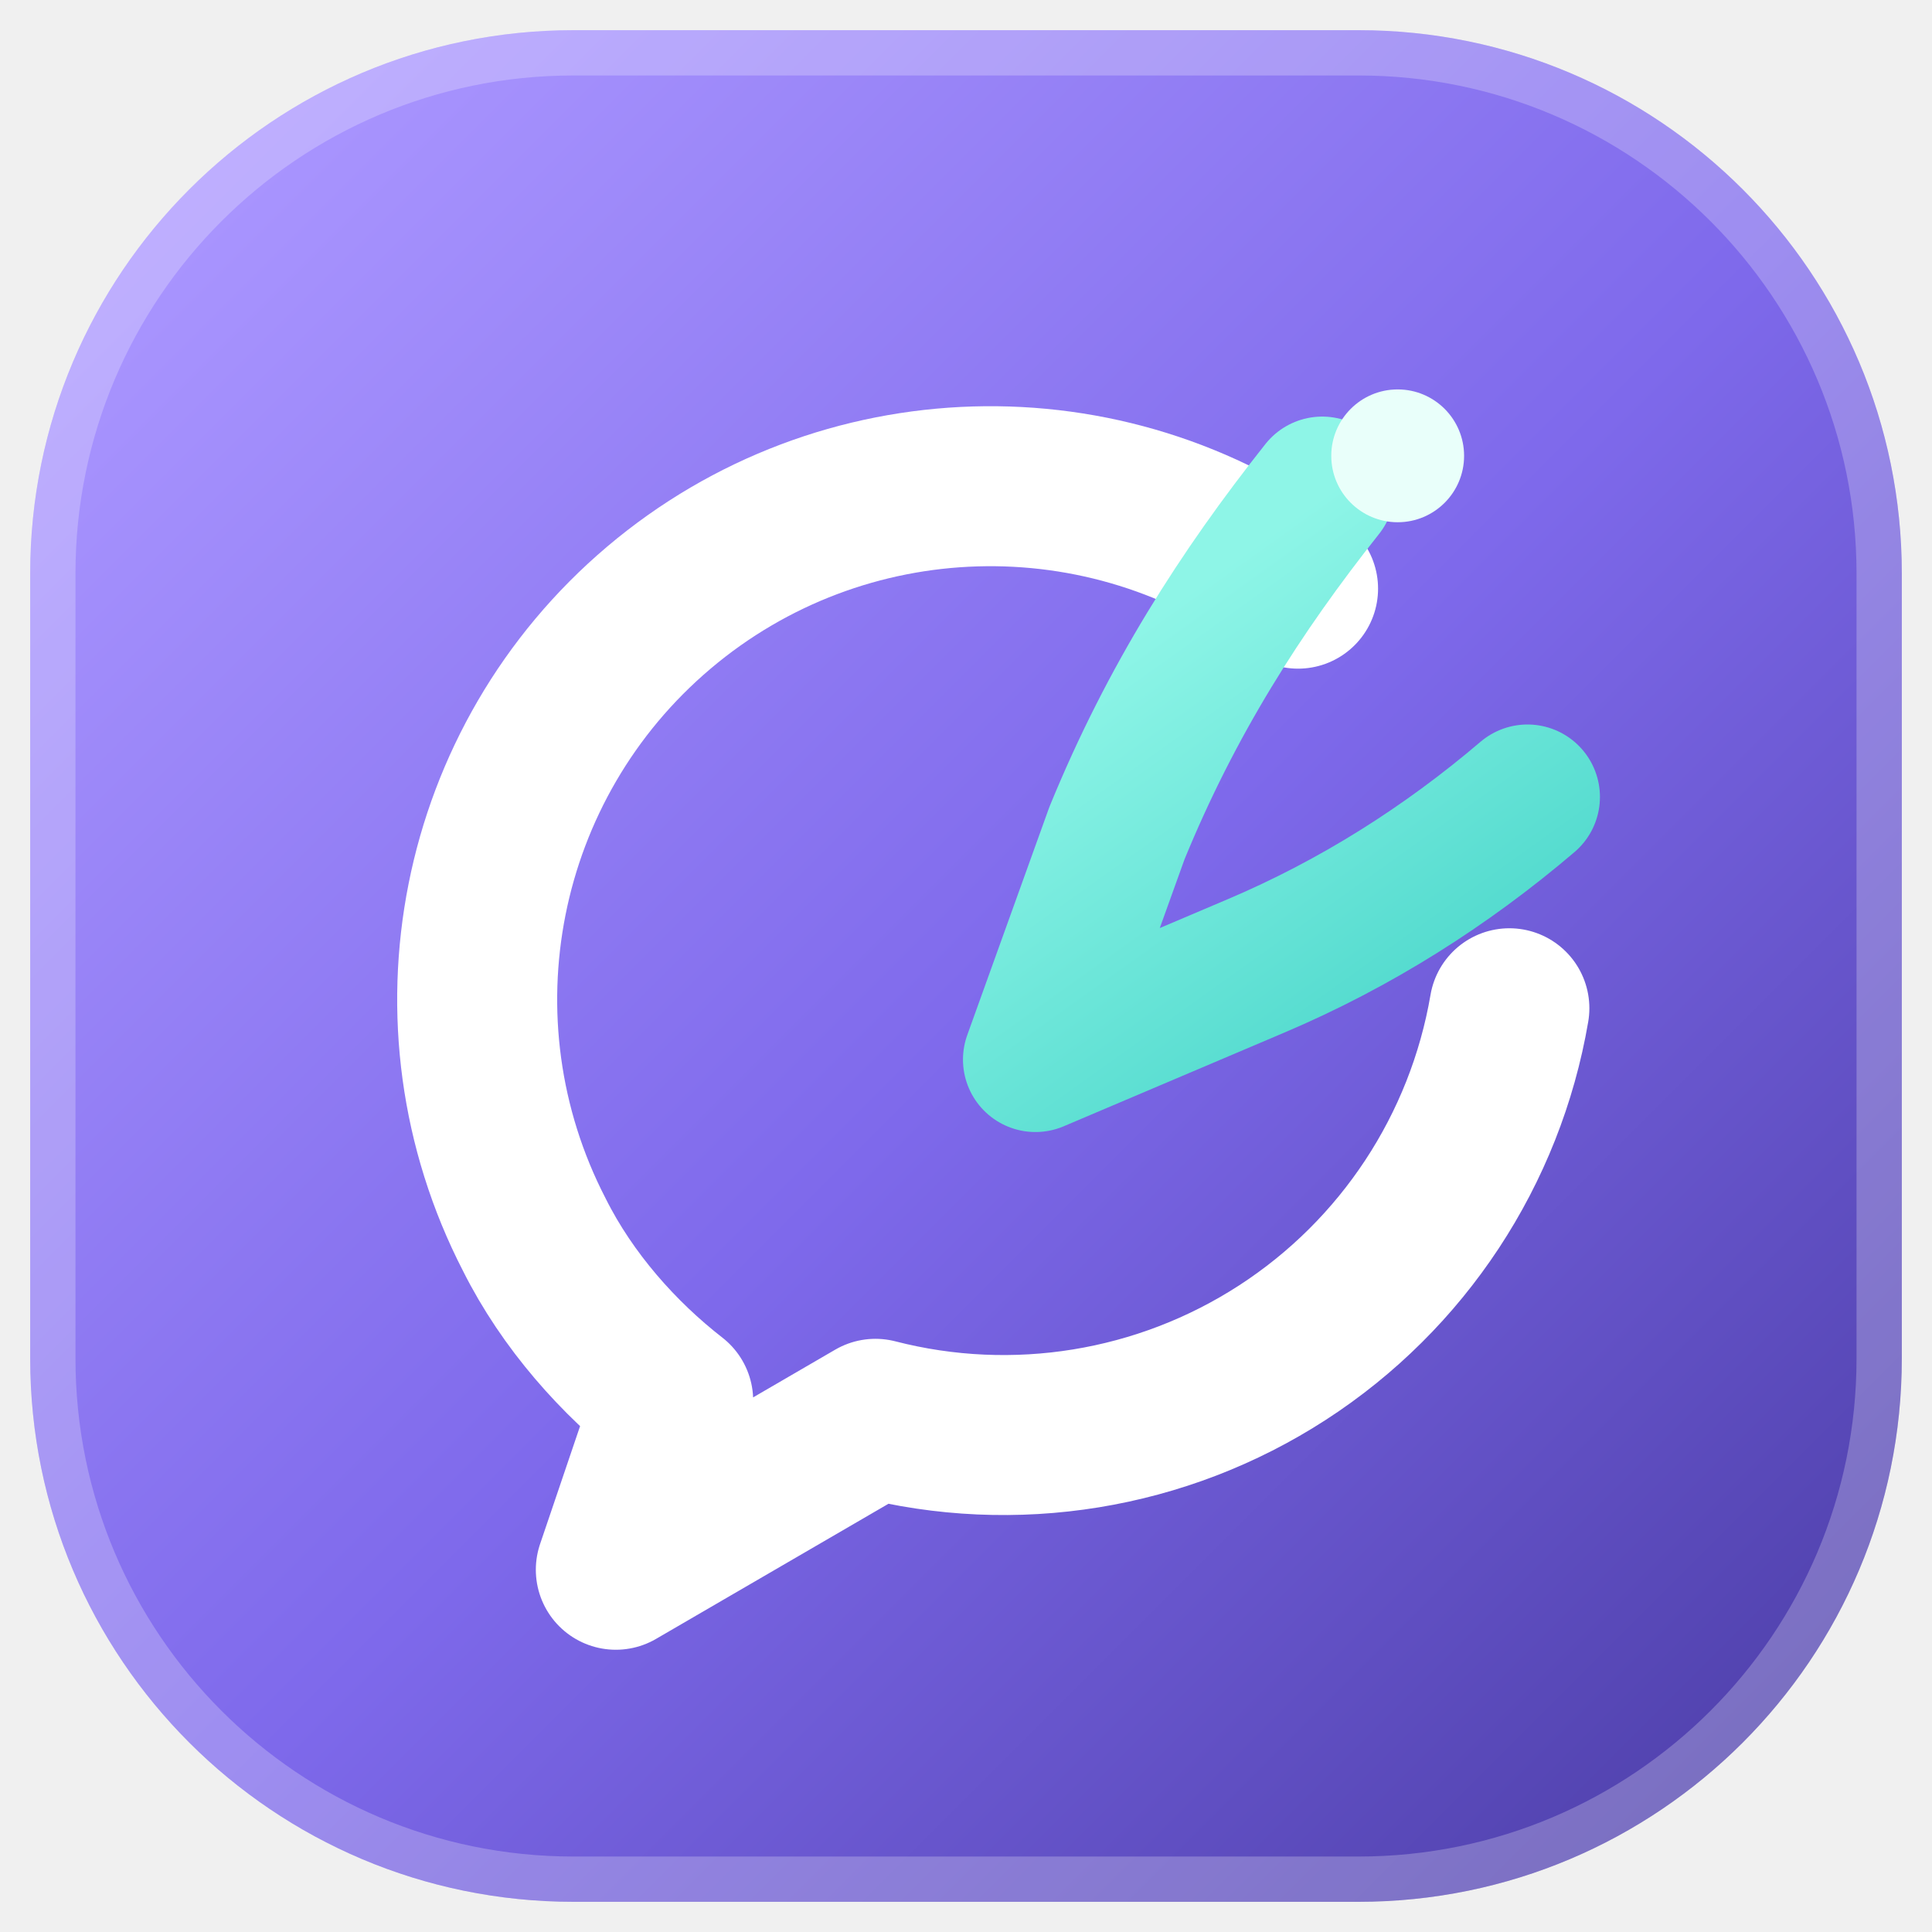
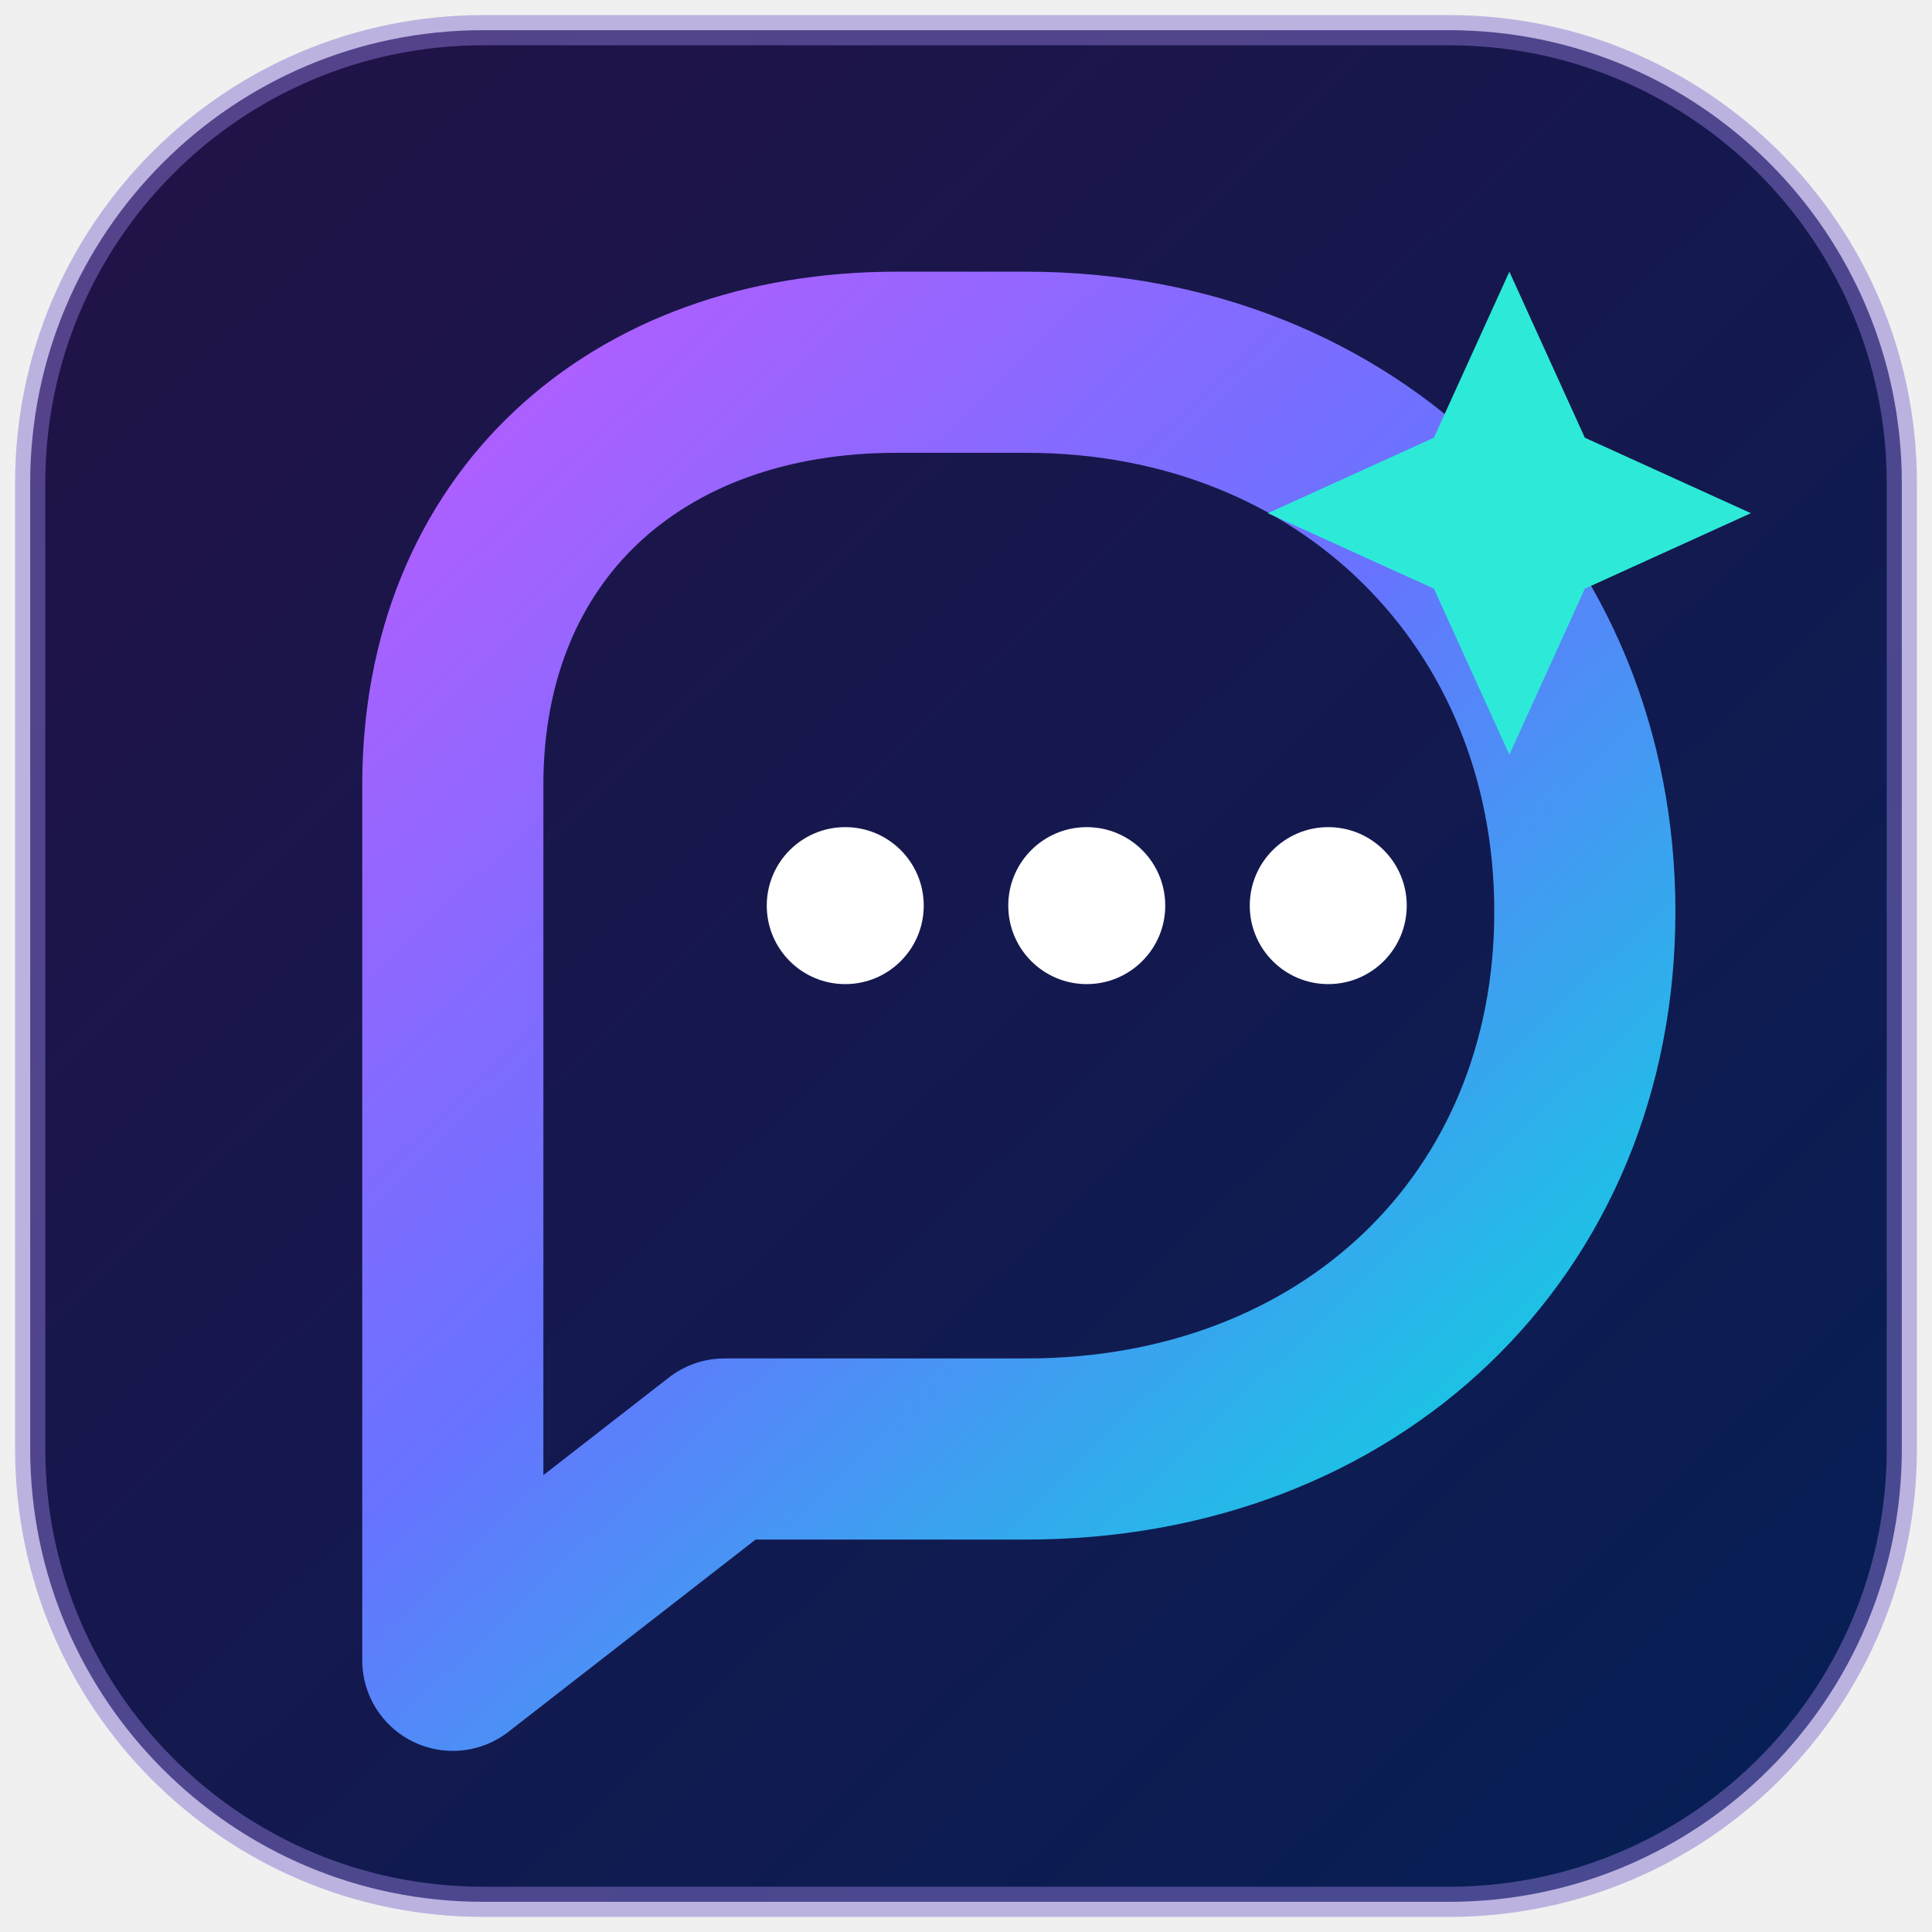
- <svg xmlns="http://www.w3.org/2000/svg" viewBox="0 0 64 64" role="img" aria-label="DRIFT logo">
+ <svg xmlns="http://www.w3.org/2000/svg" viewBox="0 0 64 64">
  <defs>
-     <linearGradient id="surface" x1="6" y1="6" x2="58" y2="58" gradientUnits="userSpaceOnUse">
-       <stop stop-color="#AA96FF" />
-       <stop offset=".53" stop-color="#7E69EB" />
-       <stop offset="1" stop-color="#5142AE" />
+     <linearGradient id="bg" x1="4" y1="3" x2="59" y2="60" gradientUnits="userSpaceOnUse">
+       <stop stop-color="#221247" />
+       <stop offset="1" stop-color="#071F55" />
    </linearGradient>
-     <linearGradient id="spark" x1="36" y1="22" x2="46" y2="36" gradientUnits="userSpaceOnUse">
-       <stop stop-color="#8EF5E7" />
-       <stop offset="1" stop-color="#4BD7CB" />
+     <linearGradient id="bubble" x1="12" y1="13" x2="48" y2="51" gradientUnits="userSpaceOnUse">
+       <stop stop-color="#B85CFF" />
+       <stop offset=".52" stop-color="#6773FF" />
+       <stop offset="1" stop-color="#12CDE1" />
    </linearGradient>
  </defs>
-   <rect x="1" y="1" width="62" height="62" rx="18" fill="url(#surface)" />
-   <rect x="1.75" y="1.75" width="60.5" height="60.5" rx="17.25" fill="none" stroke="#FFFFFF" stroke-opacity=".24" stroke-width="1.5" />
-   <path d="M43 19.5a17 17 0 0 0-25.3 21.4c1.1 2.2 2.8 4.1 4.6 5.5L20.4 52 29 47a17 17 0 0 0 21-13.6" fill="none" stroke="#fff" stroke-width="5.3" stroke-linecap="round" stroke-linejoin="round" />
-   <path d="M43.8 16.2c-2.7 3.4-5 7-6.8 11.4l-2.7 7.5 7.3-3.1c3.3-1.4 6.3-3.3 9-5.6" fill="none" stroke="url(#spark)" stroke-width="4.8" stroke-linecap="round" stroke-linejoin="round" />
-   <circle cx="46.3" cy="15.1" r="2.2" fill="#E9FFFA" />
+   <rect x="1" y="1" width="62" height="62" rx="15" fill="url(#bg)" stroke="#8975CE" stroke-opacity=".5" stroke-width="1" />
+   <path d="M15 51V26c0-8.5 6-14 14.7-14H34c10.7 0 18.5 7.8 18.5 18.2S44.7 48 34 48H24L15 55Z" fill="none" stroke="url(#bubble)" stroke-width="6" stroke-linejoin="round" stroke-linecap="round" />
+   <circle cx="28" cy="30" r="2.6" fill="#FFF" />
+   <circle cx="36" cy="30" r="2.6" fill="#FFF" />
+   <circle cx="44" cy="30" r="2.6" fill="#FFF" />
+   <path d="m50 9 2.5 5.5L58 17l-5.5 2.5L50 25l-2.5-5.5L42 17l5.5-2.5Z" fill="#2DEAD8" />
</svg>
